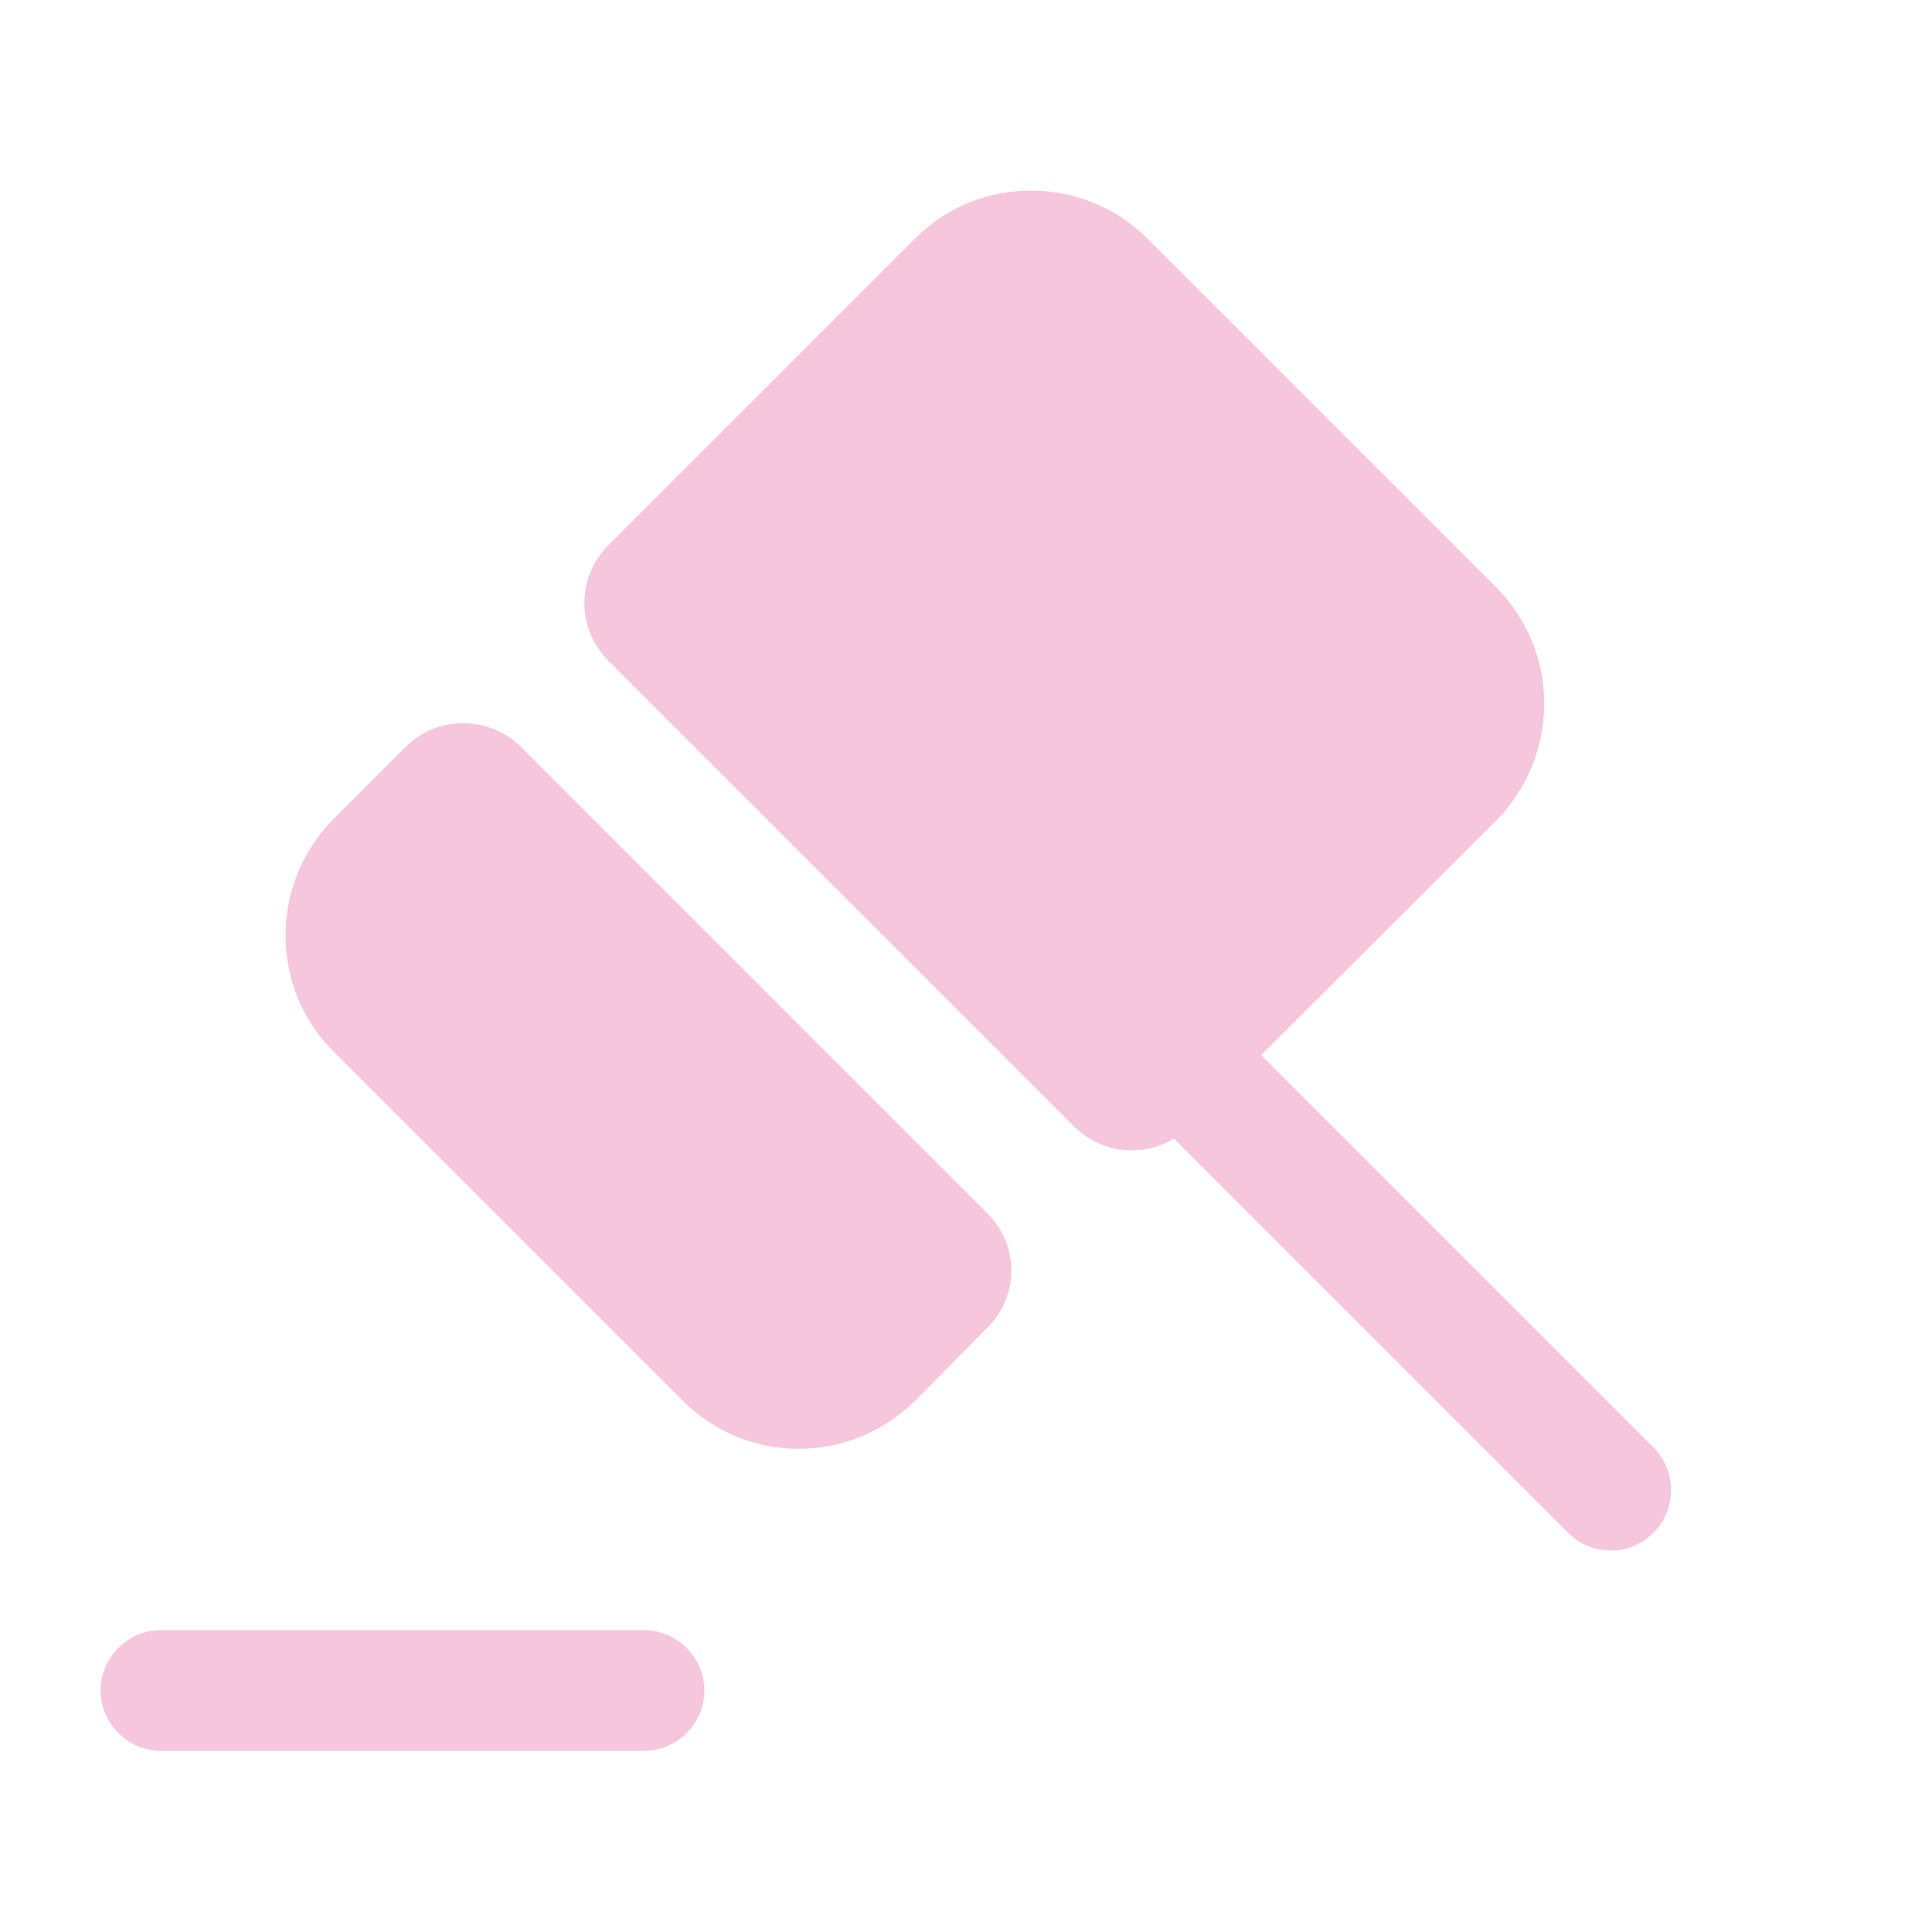
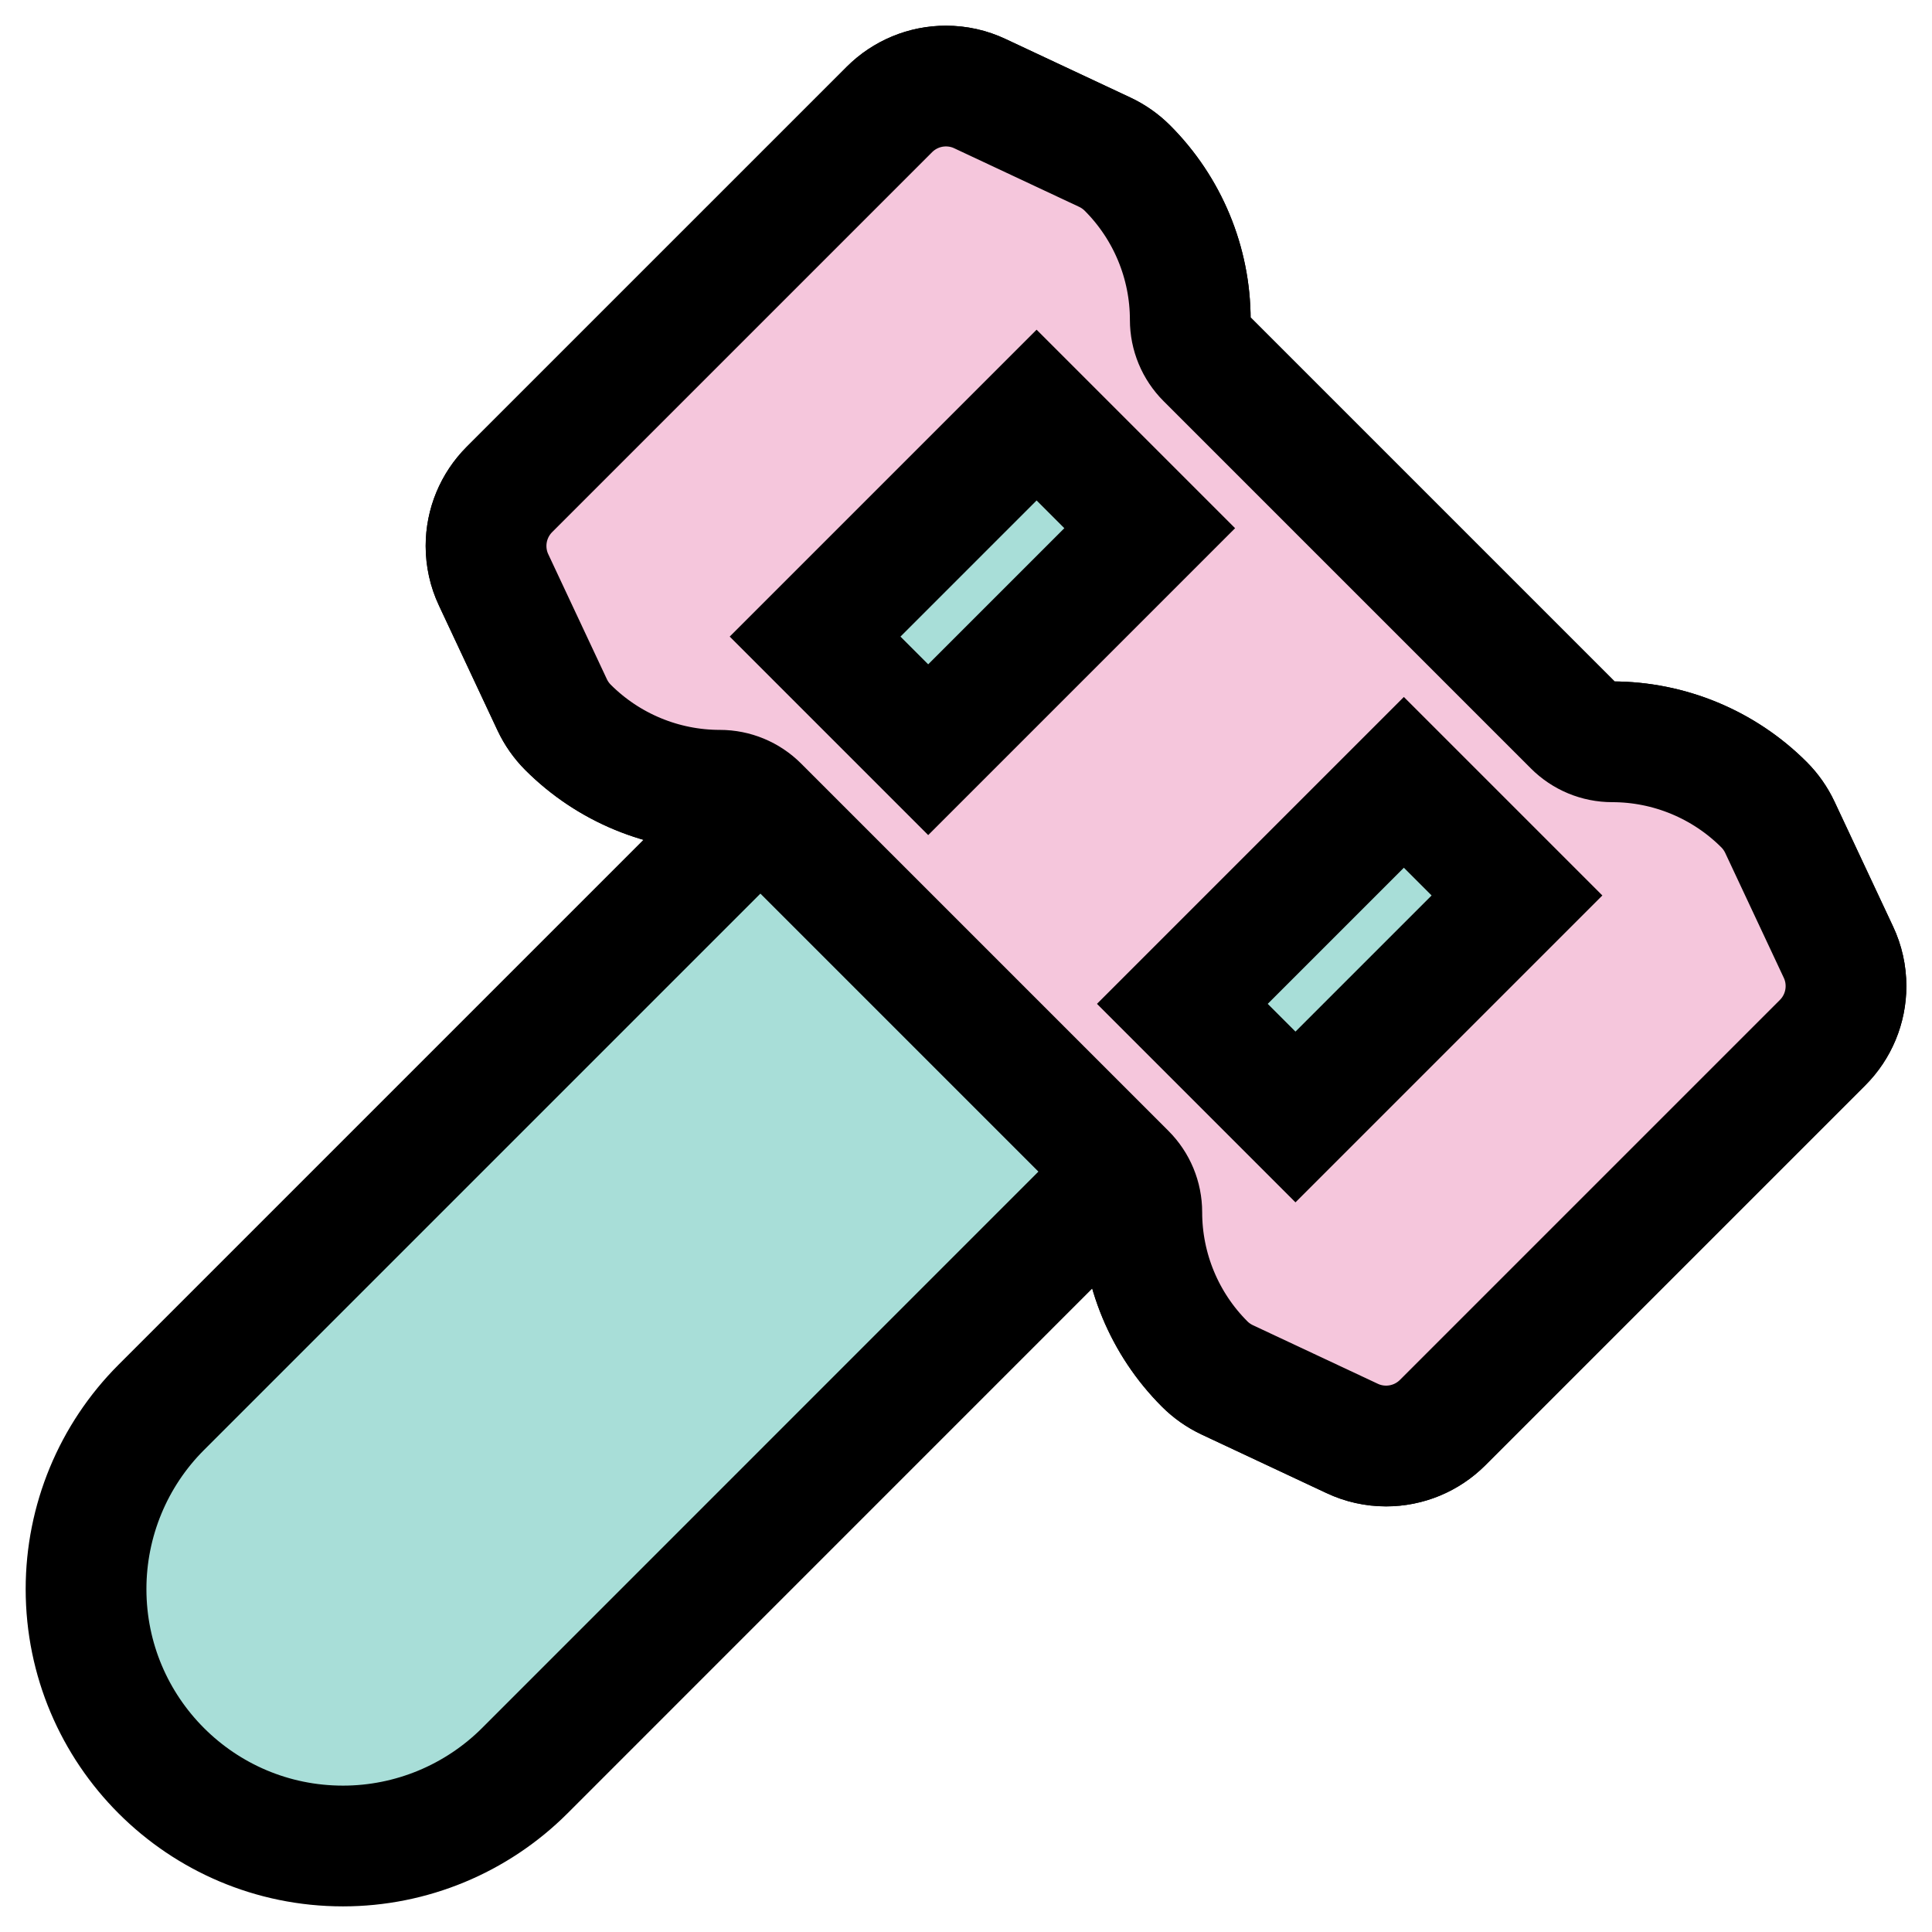
- <svg xmlns="http://www.w3.org/2000/svg" width="1em" height="1em" viewBox="0 0 24 24">
-   <g fill="#f5c6dc">
-     <path d="M20.54 19.041c-.15.15-.34.22-.53.22s-.38-.07-.53-.22l-4.95-4.95l.53-.53l.53-.53l4.95 4.95c.29.29.29.77 0 1.06M6.47 9.278l5.8 5.8c.39.39.39 1.02 0 1.41l-.9.91c-.81.8-2.09.8-2.89 0l-4.34-4.34c-.79-.79-.79-2.08 0-2.88l.91-.91c.39-.38 1.03-.38 1.42.01" />
-     <path d="m18.59 10.19l-3.81 3.8c-.4.4-1.04.4-1.44 0L7.56 8.21c-.4-.4-.4-1.04 0-1.44l3.81-3.81c.79-.79 2.08-.79 2.88 0l4.34 4.34c.79.8.79 2.08 0 2.89M8 21.75H2c-.41 0-.75-.34-.75-.75s.34-.75.75-.75h6c.41 0 .75.34.75.75s-.34.75-.75.75" />
+ <svg xmlns="http://www.w3.org/2000/svg" version="1.1" width="16" height="16" viewBox="0 0 16 16" xml:space="preserve">
+   <defs>
+ </defs>
+   <g transform="matrix(0.0087 0 0 0.0087 7.8665 7.8666)">
+     <path style="stroke: none; stroke-width: 1; stroke-dasharray: none; stroke-linecap: butt; stroke-dashoffset: 0; stroke-linejoin: miter; stroke-miterlimit: 4; fill: none; fill-rule: nonzero; opacity: 1;" transform=" translate(-880, -880)" d="M 0 0 L 1760 0 L 1760 1760 L 0 1760 Z" stroke-linecap="round" />
+   </g>
+   <g transform="matrix(0.6625 0 0 0.6625 8.0001 8.0003)">
+     <path style="stroke: rgb(0,0,0); stroke-width: 1; stroke-dasharray: none; stroke-linecap: butt; stroke-dashoffset: 0; stroke-linejoin: miter; stroke-miterlimit: 4; fill: rgb(168,222,216); fill-rule: nonzero; opacity: 1;" vector-effect="non-scaling-stroke" transform=" translate(-12, -12)" d="M 9.43 10.027 L 9.405 10.003 C 9.277 9.875 9.104 9.803 8.922 9.803 C 8.211 9.803 7.528 9.52 7.025 9.017 C 6.943 8.935 6.876 8.839 6.827 8.735 L 6.095 7.174 C 6.032 7.041 6 6.896 6 6.749 C 6 6.484 6.105 6.23 6.293 6.042 L 11.042 1.293 C 11.23 1.105 11.484 1 11.749 1 C 11.896 1 12.041 1.032 12.174 1.095 L 13.735 1.827 C 13.839 1.876 13.935 1.943 14.017 2.025 C 14.52 2.528 14.803 3.211 14.803 3.922 C 14.803 4.104 14.875 4.277 15.003 4.405 L 19.595 8.997 C 19.723 9.125 19.896 9.197 20.078 9.197 C 20.789 9.197 21.472 9.48 21.975 9.983 C 22.057 10.065 22.124 10.161 22.173 10.265 L 22.905 11.826 C 22.968 11.959 23 12.104 23 12.251 C 23 12.516 22.895 12.77 22.707 12.958 L 17.958 17.707 C 17.77 17.895 17.516 18 17.251 18 C 17.104 18 16.959 17.968 16.826 17.905 L 15.265 17.173 C 15.161 17.124 15.065 17.057 14.983 16.975 C 14.48 16.472 14.197 15.789 14.197 15.078 C 14.197 14.896 14.125 14.723 13.997 14.595 L 13.972 14.57 L 6.484 22.059 C 5.881 22.661 5.064 23 4.212 23 C 2.438 23 1 21.562 1 19.788 C 1 18.936 1.338 18.119 1.94 17.517 L 9.43 10.027 Z" stroke-linecap="round" />
+   </g>
+   <g transform="matrix(0.6625 0 0 0.6625 9.6566 6.3439)">
+     <path style="stroke: rgb(0,0,0); stroke-width: 1; stroke-dasharray: none; stroke-linecap: butt; stroke-dashoffset: 0; stroke-linejoin: miter; stroke-miterlimit: 4; fill: rgb(245,198,220); fill-rule: evenodd; opacity: 1;" vector-effect="non-scaling-stroke" transform=" translate(-14.5, -9.5)" d="M 19.595 8.997 C 19.723 9.125 19.896 9.197 20.078 9.197 C 20.789 9.197 21.472 9.48 21.975 9.983 C 22.057 10.065 22.124 10.161 22.173 10.265 L 22.905 11.826 C 22.968 11.959 23 12.104 23 12.251 C 23 12.516 22.895 12.77 22.707 12.958 L 17.958 17.707 C 17.77 17.895 17.516 18 17.251 18 C 17.104 18 16.959 17.968 16.826 17.905 L 15.265 17.173 C 15.161 17.124 15.065 17.057 14.983 16.975 C 14.48 16.472 14.197 15.789 14.197 15.078 C 14.197 14.896 14.125 14.723 13.997 14.595 L 9.405 10.003 C 9.277 9.875 9.104 9.803 8.922 9.803 C 8.211 9.803 7.528 9.52 7.025 9.017 C 6.943 8.935 6.876 8.839 6.827 8.735 L 6.095 7.174 C 6.032 7.041 6 6.896 6 6.749 C 6 6.484 6.105 6.23 6.293 6.042 L 11.042 1.293 C 11.23 1.105 11.484 1 11.749 1 C 11.896 1 12.041 1.032 12.174 1.095 L 13.735 1.827 C 13.839 1.876 13.935 1.943 14.017 2.025 C 14.52 2.528 14.803 3.211 14.803 3.922 C 14.803 4.104 14.875 4.277 15.003 4.405 L 19.595 8.997 Z M 10.113 7.882 L 11.527 9.296 L 14.296 6.527 L 12.882 5.113 L 10.113 7.882 Z M 14.704 12.473 L 16.118 13.887 L 18.887 11.118 L 17.473 9.704 L 14.704 12.473 Z" stroke-linecap="round" />
  </g>
</svg>
